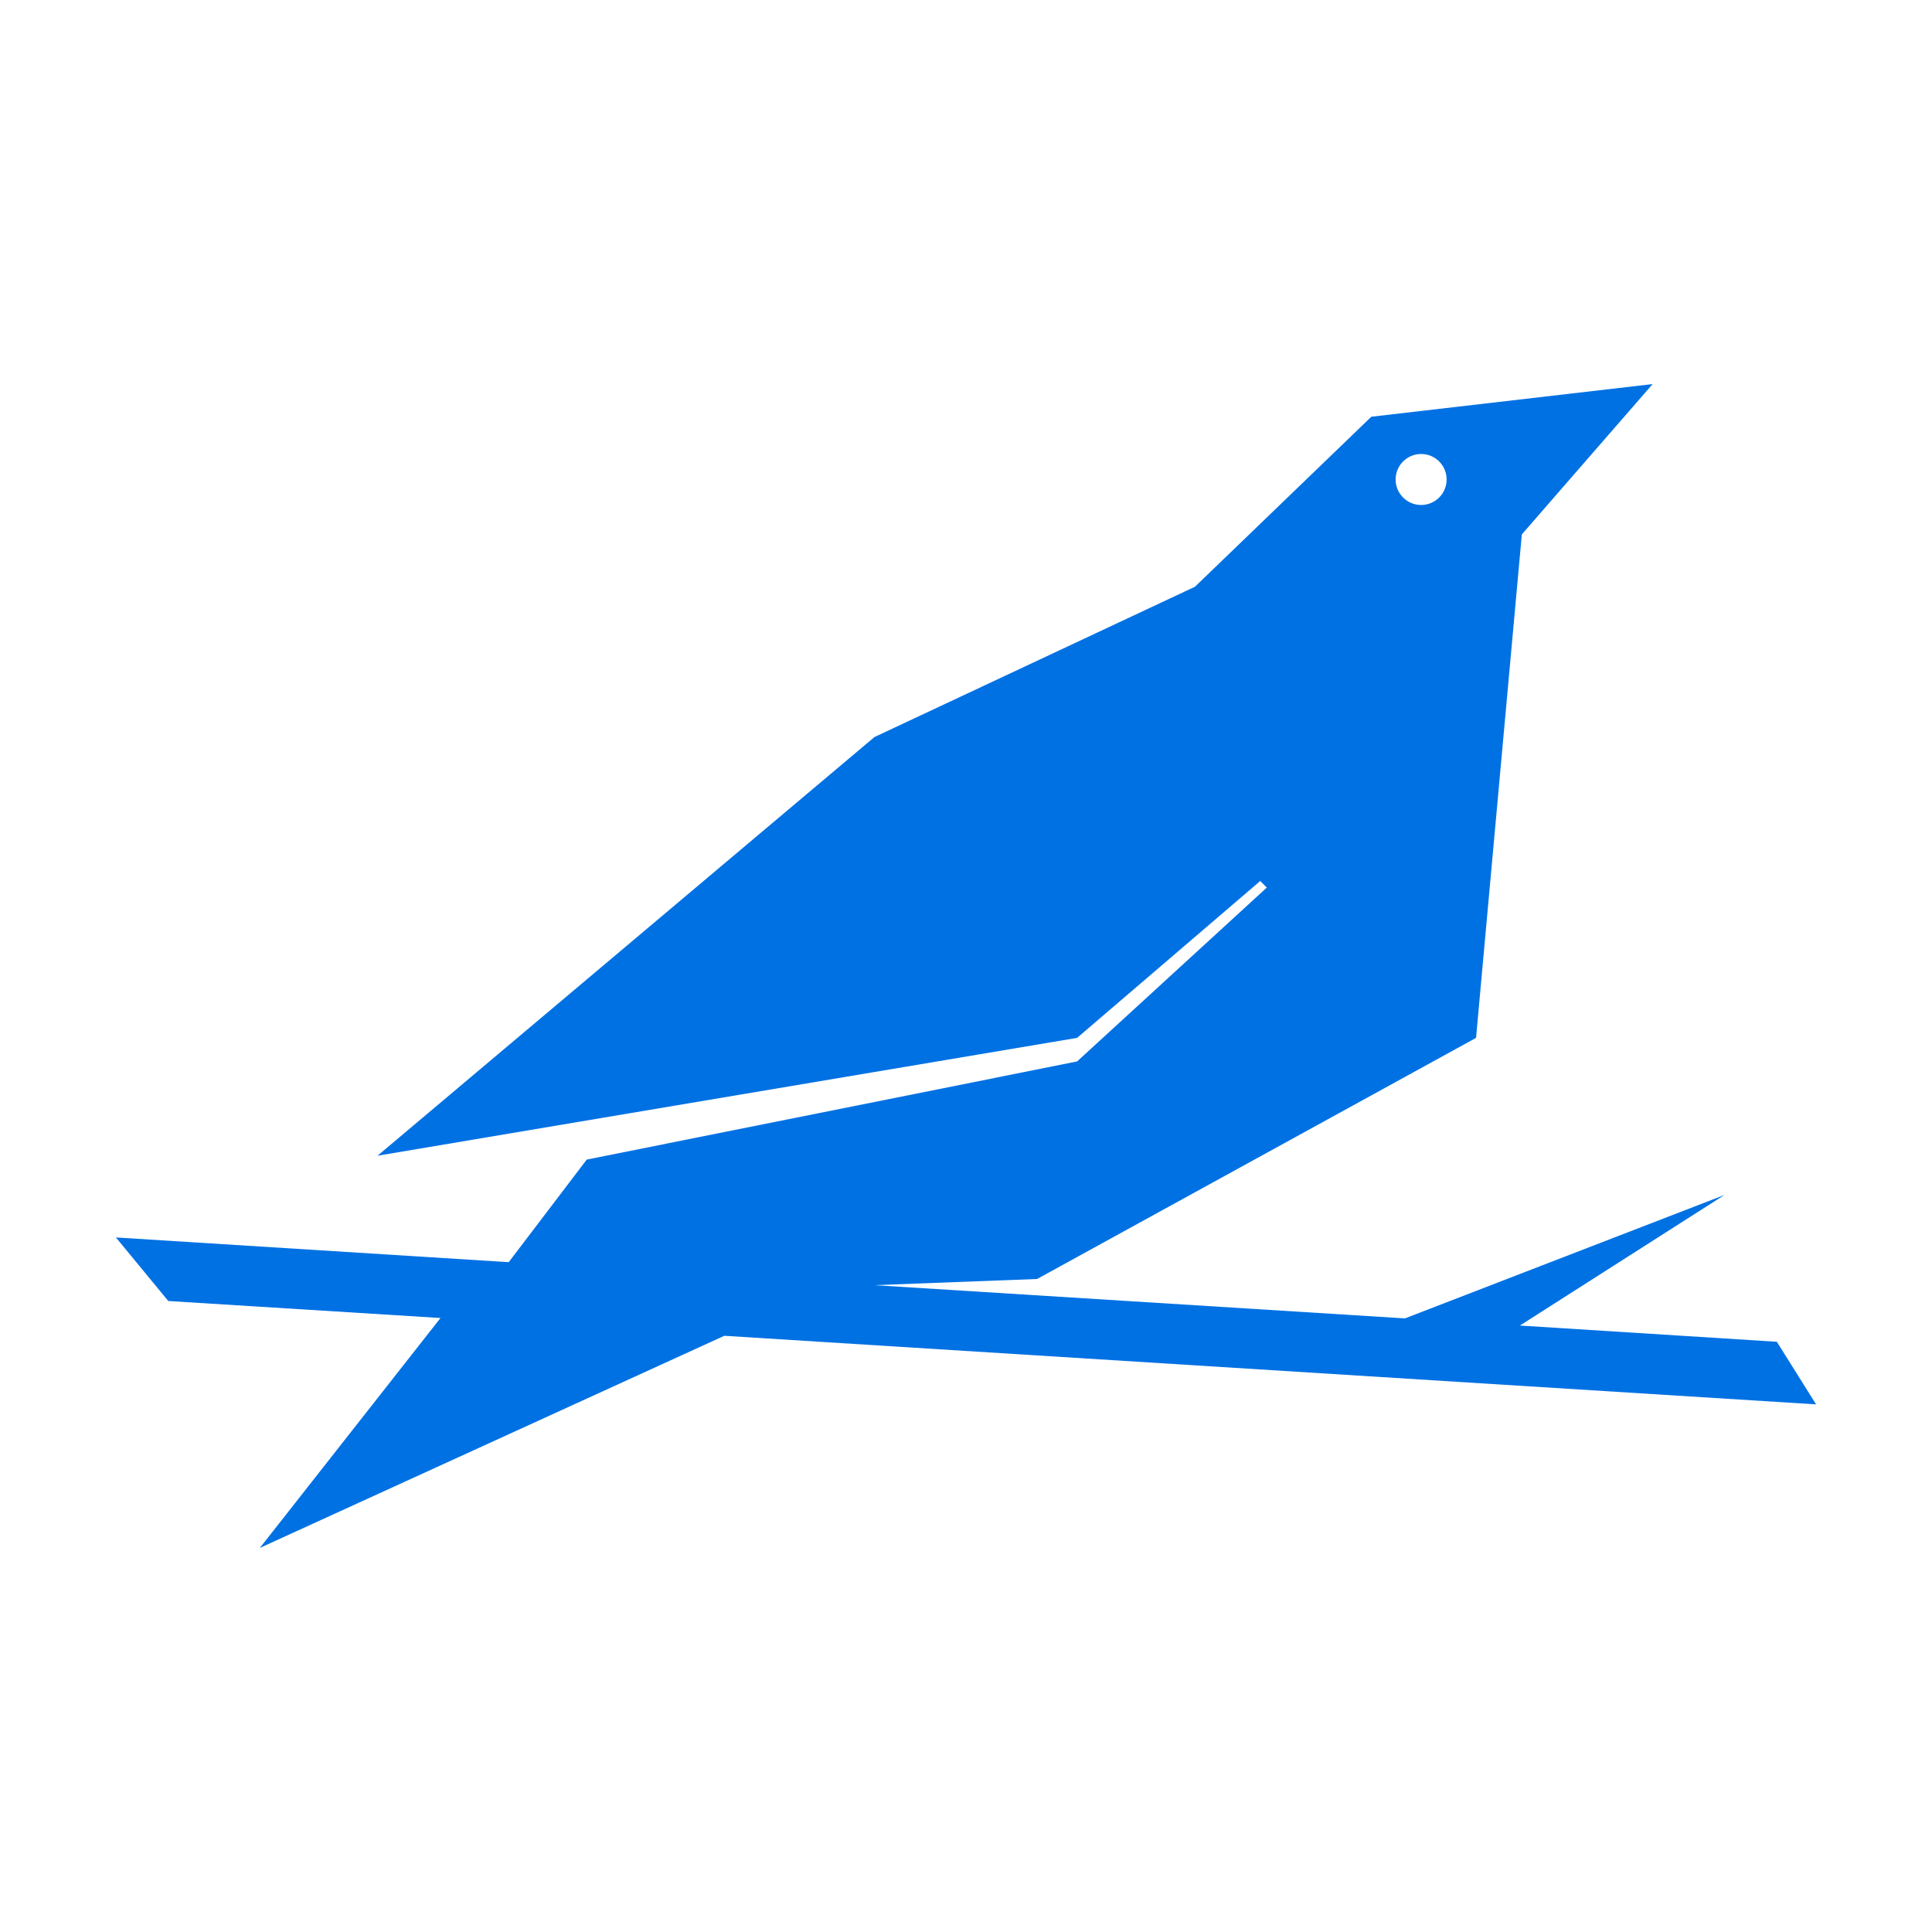
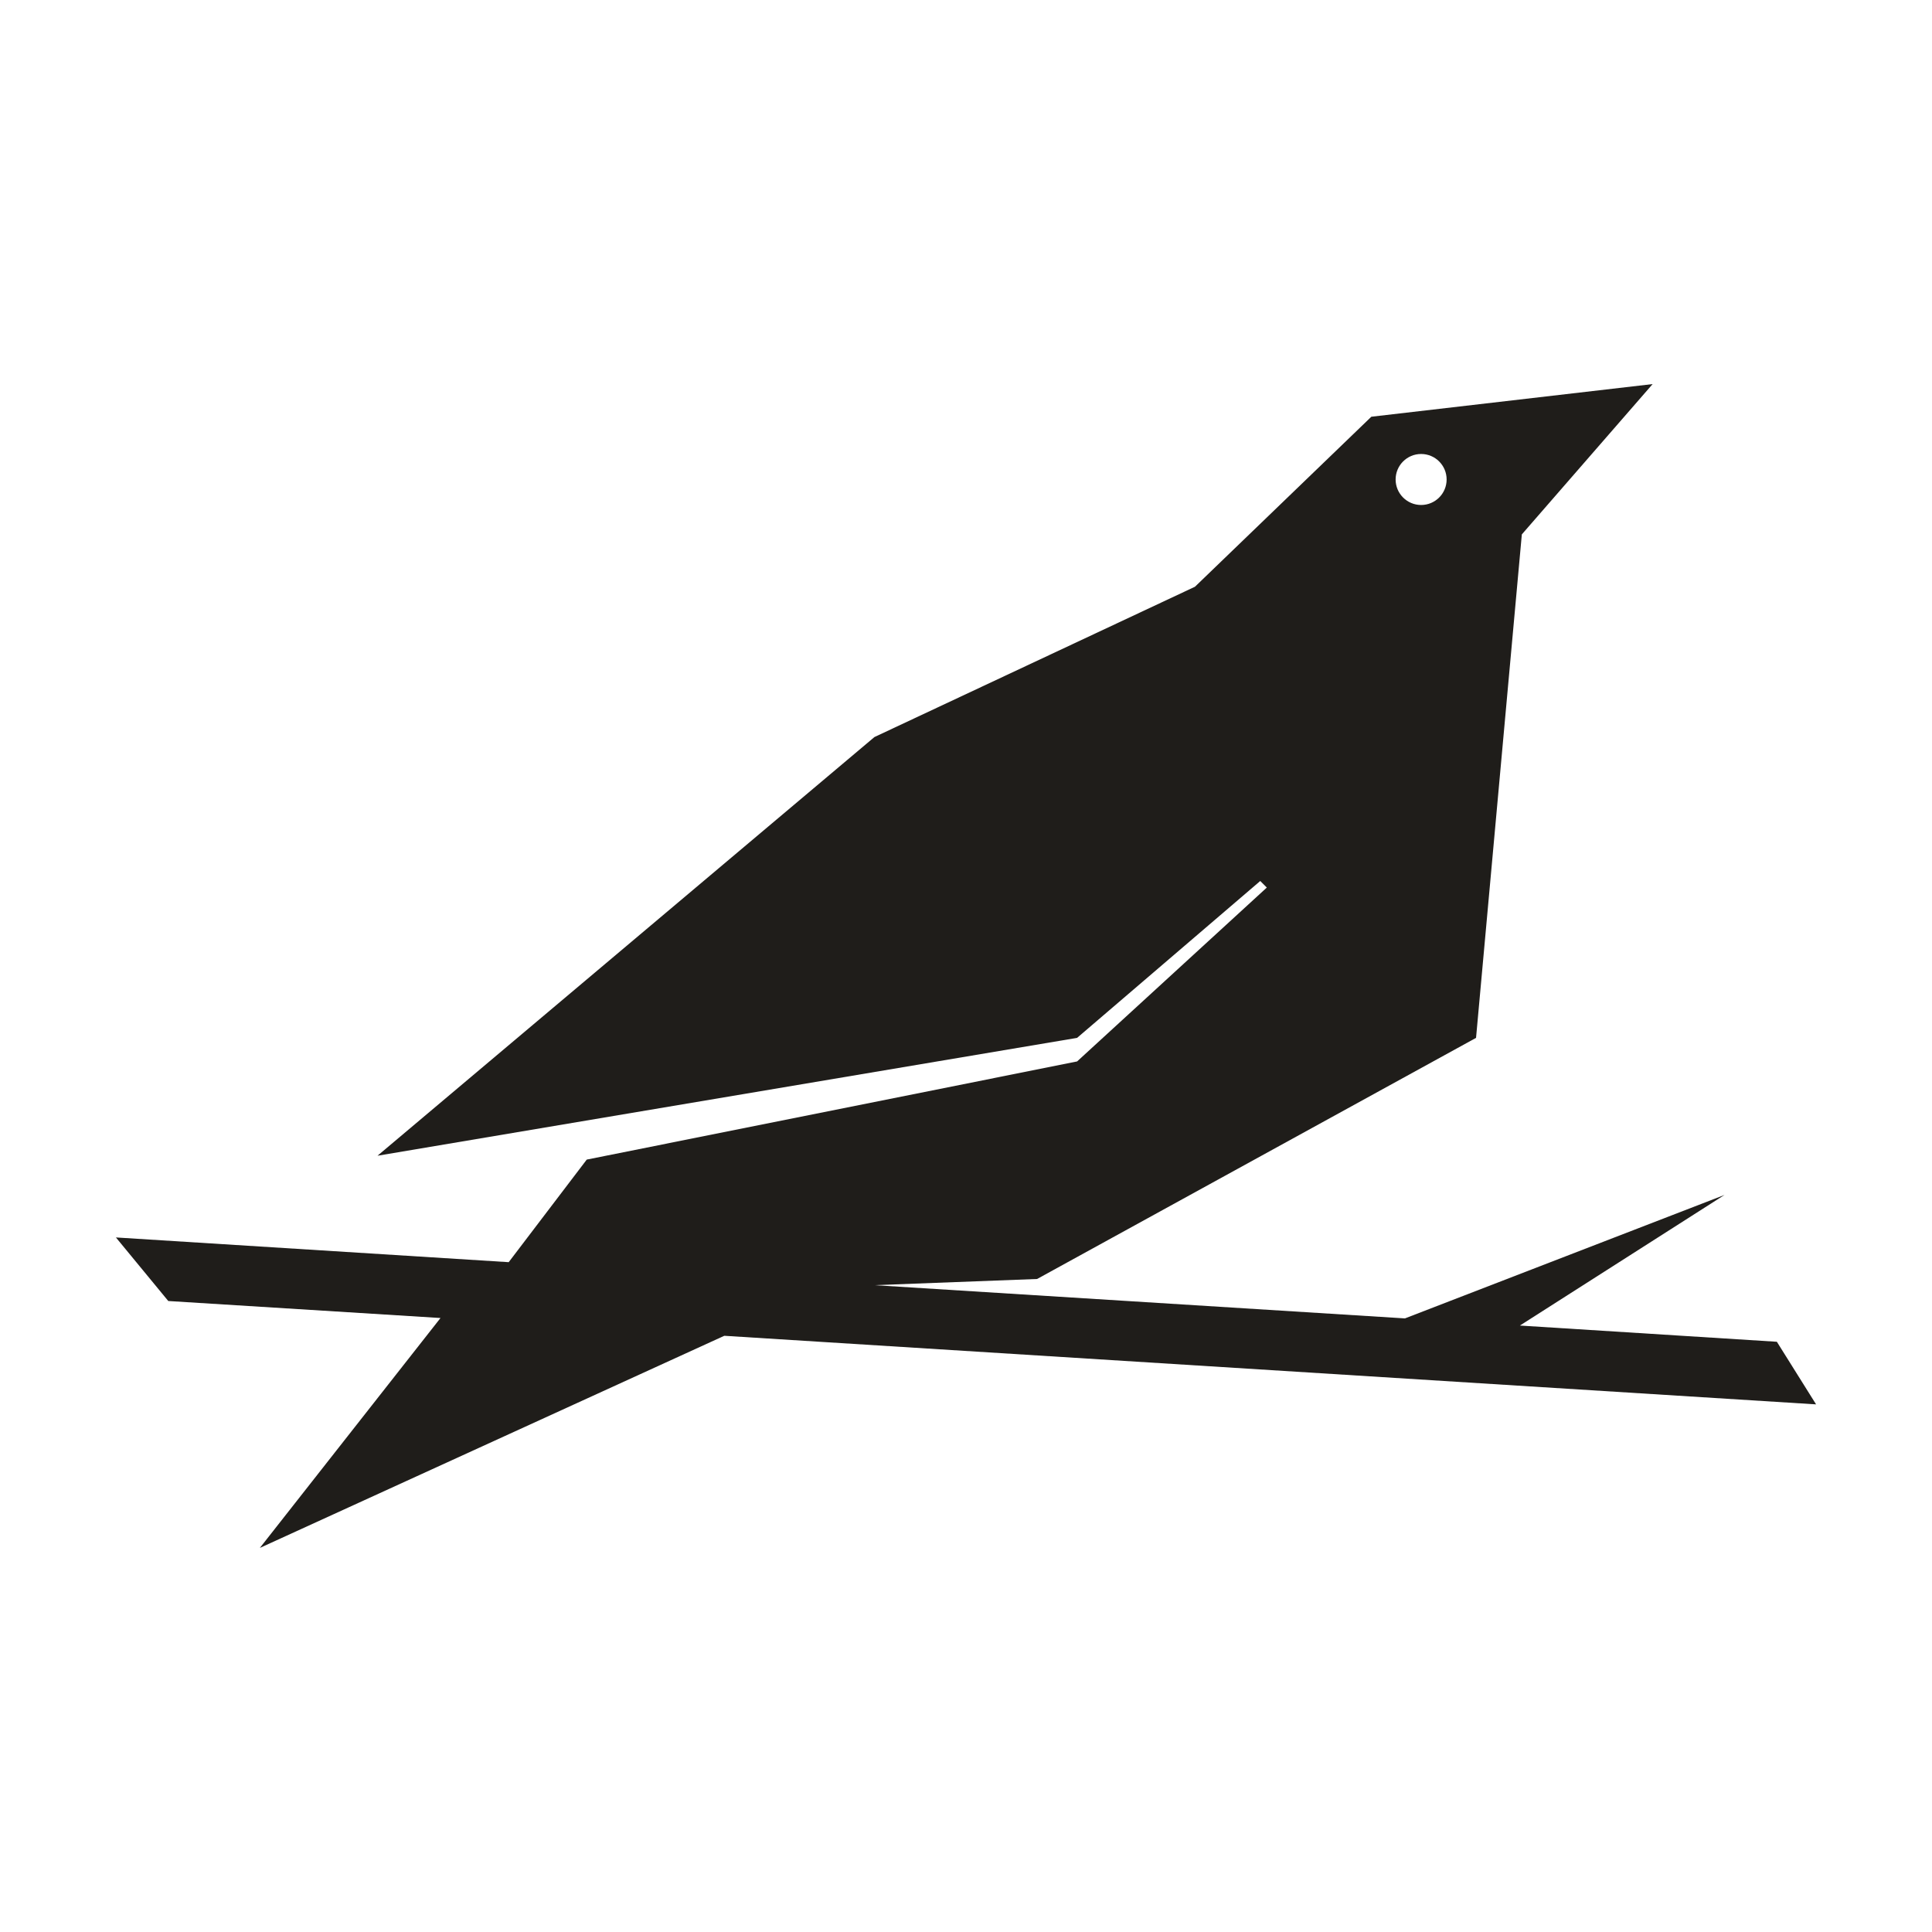
<svg xmlns="http://www.w3.org/2000/svg" viewBox="0 0 100 100">
-   <path fill="#0071E3" fill-rule="evenodd" d="M45.26 38.15 L19.54 59.82 L55.75 53.72 L65.23 45.60 L65.57 45.94 L55.75 54.94 L30.37 60.02 L26.33 65.33 L6.00 64.05 L8.71 67.34 L22.80 68.22 L13.45 80.12 L37.49 69.14 L94.00 72.69 L91.97 69.45 L78.67 68.61 L89.26 61.85 L72.72 68.24 L45.26 66.52 L53.68 66.20 L76.40 53.72 L78.77 27.66 L85.54 19.88 L70.98 21.57 L61.85 30.37 Z M72.237 24.818 A1.320 1.320 0 1 0 74.877 24.818 A1.320 1.320 0 1 0 72.237 24.818 Z" />
+   <path fill="#1F1D1A" fill-rule="evenodd" d="M45.26 38.15 L19.54 59.82 L55.75 53.72 L65.23 45.60 L65.57 45.94 L55.75 54.94 L30.37 60.02 L26.33 65.33 L6.00 64.05 L8.71 67.34 L22.80 68.22 L13.45 80.12 L37.49 69.14 L94.00 72.69 L91.97 69.45 L78.67 68.61 L89.26 61.85 L72.72 68.24 L45.26 66.52 L53.68 66.20 L76.40 53.72 L78.77 27.66 L85.54 19.88 L70.98 21.57 L61.85 30.37 Z M72.237 24.818 A1.320 1.320 0 1 0 74.877 24.818 A1.320 1.320 0 1 0 72.237 24.818 Z" />
</svg>
